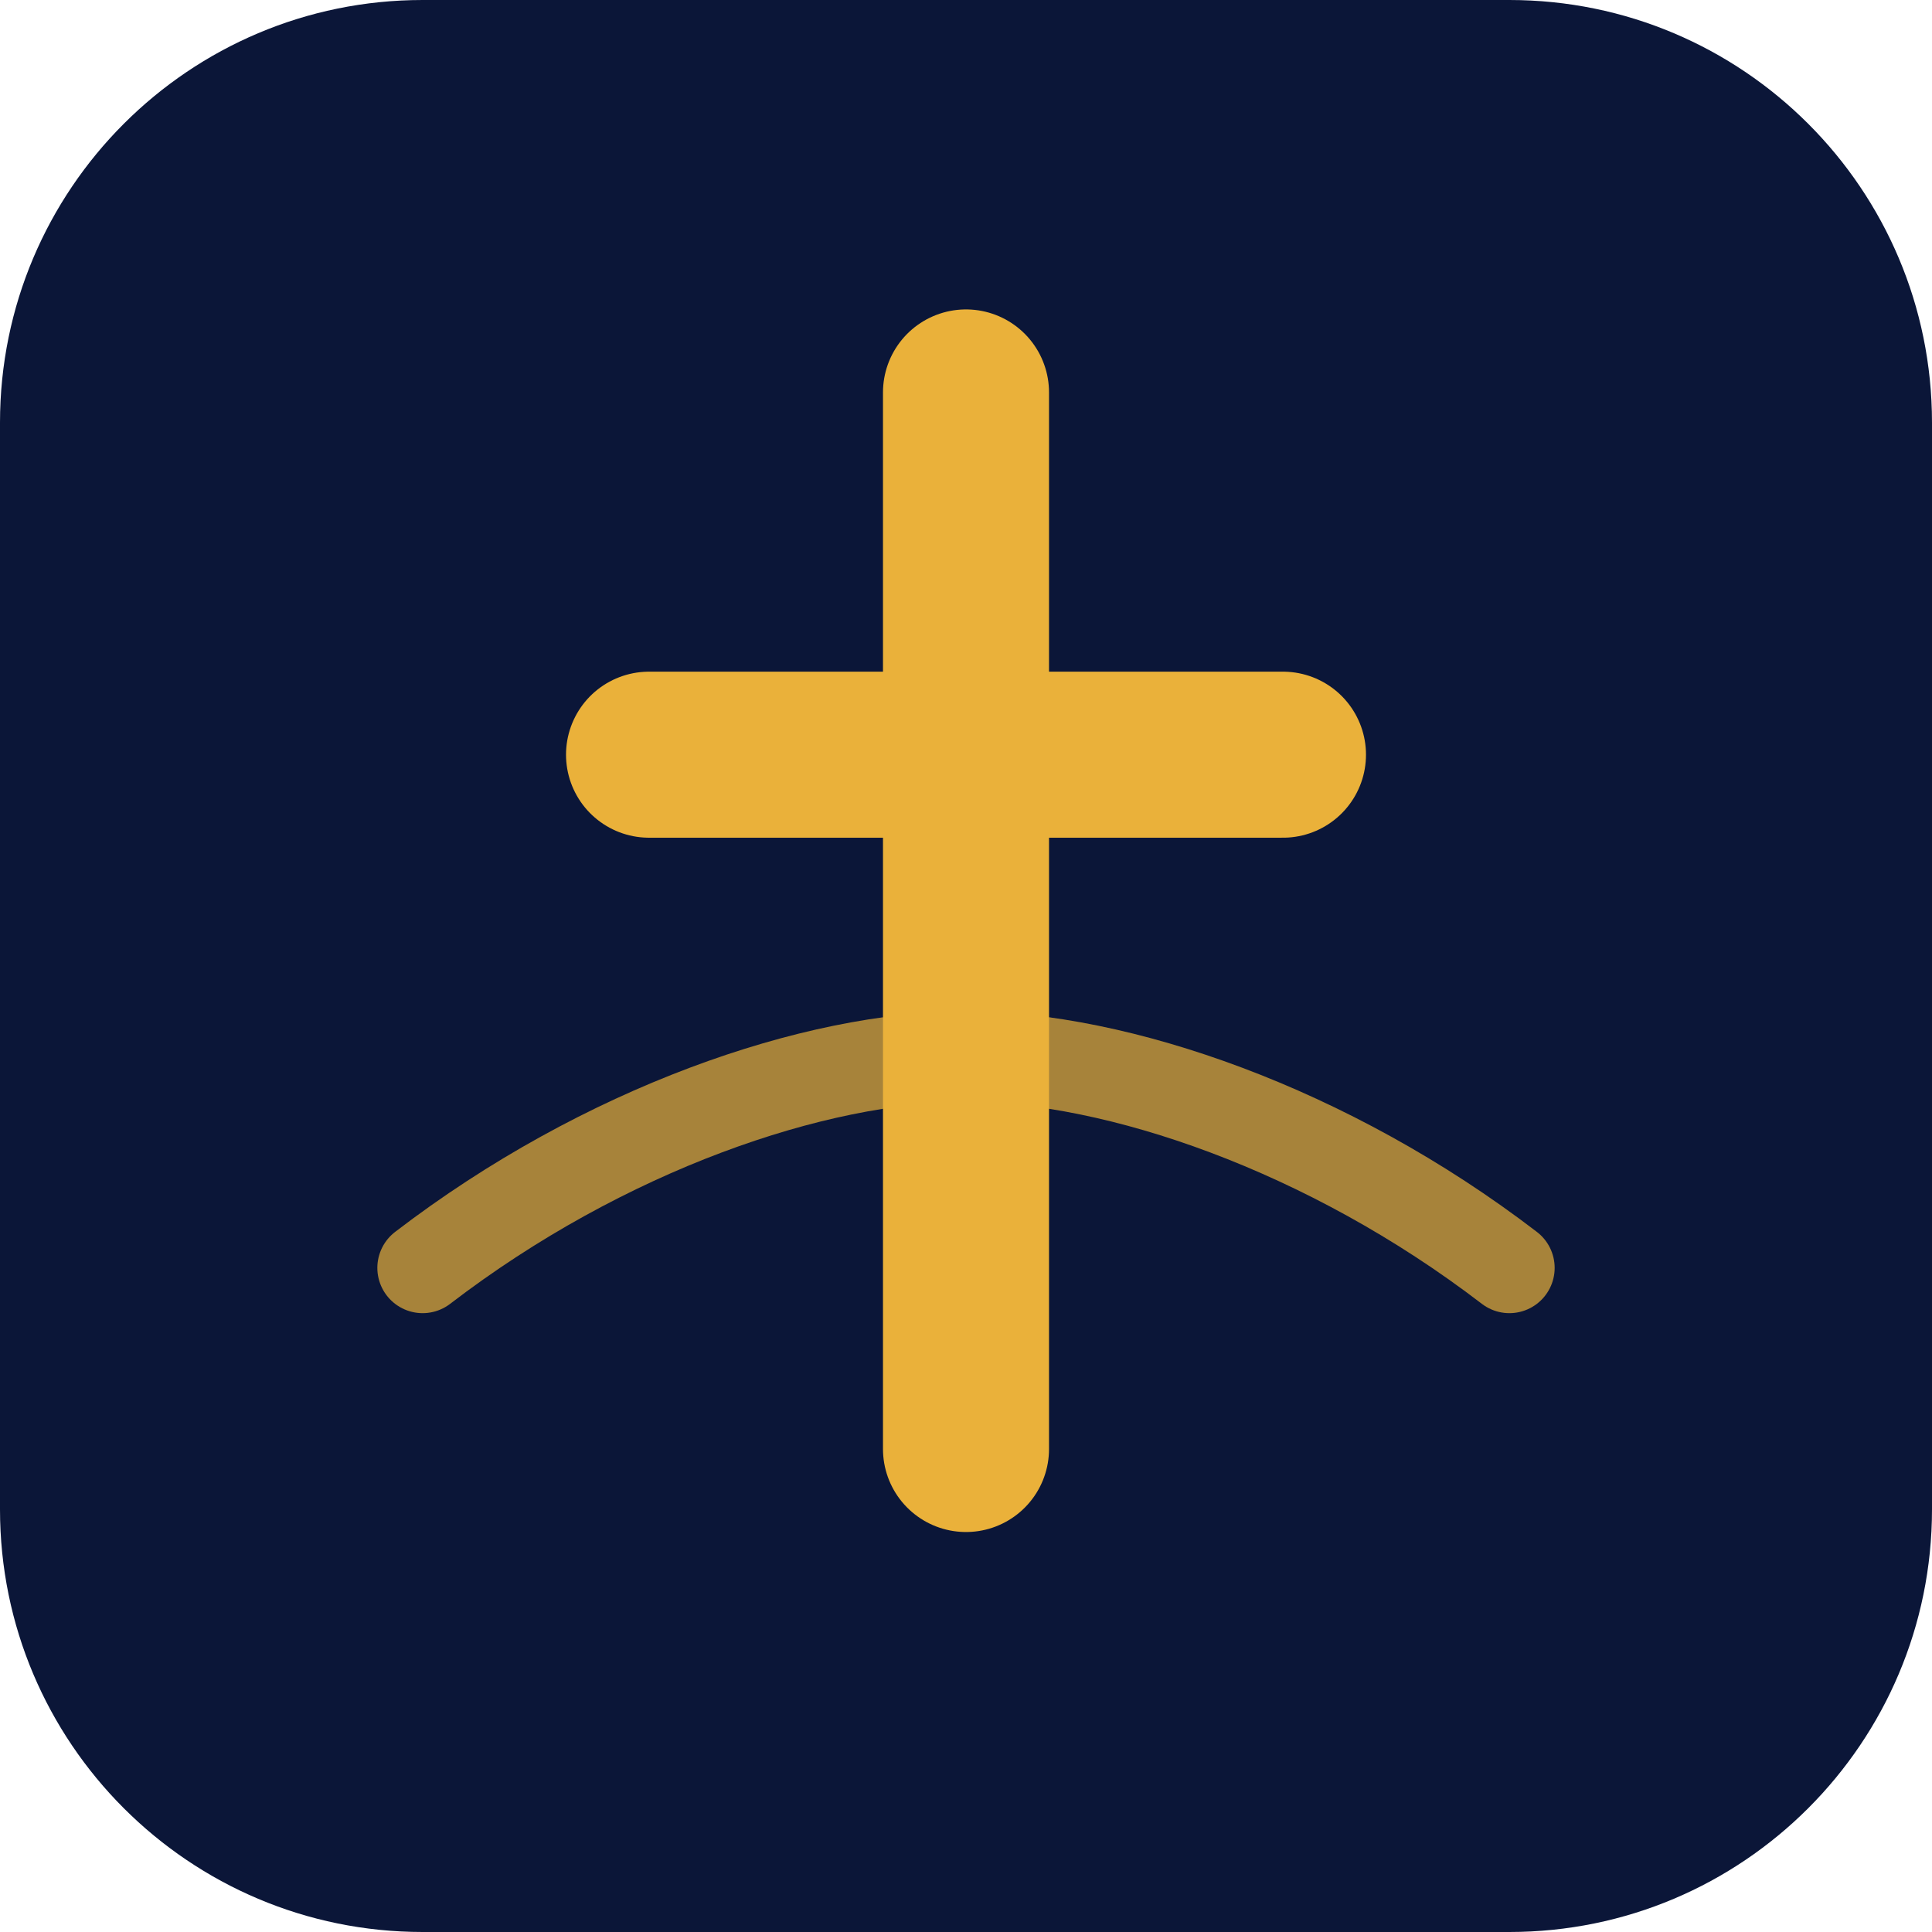
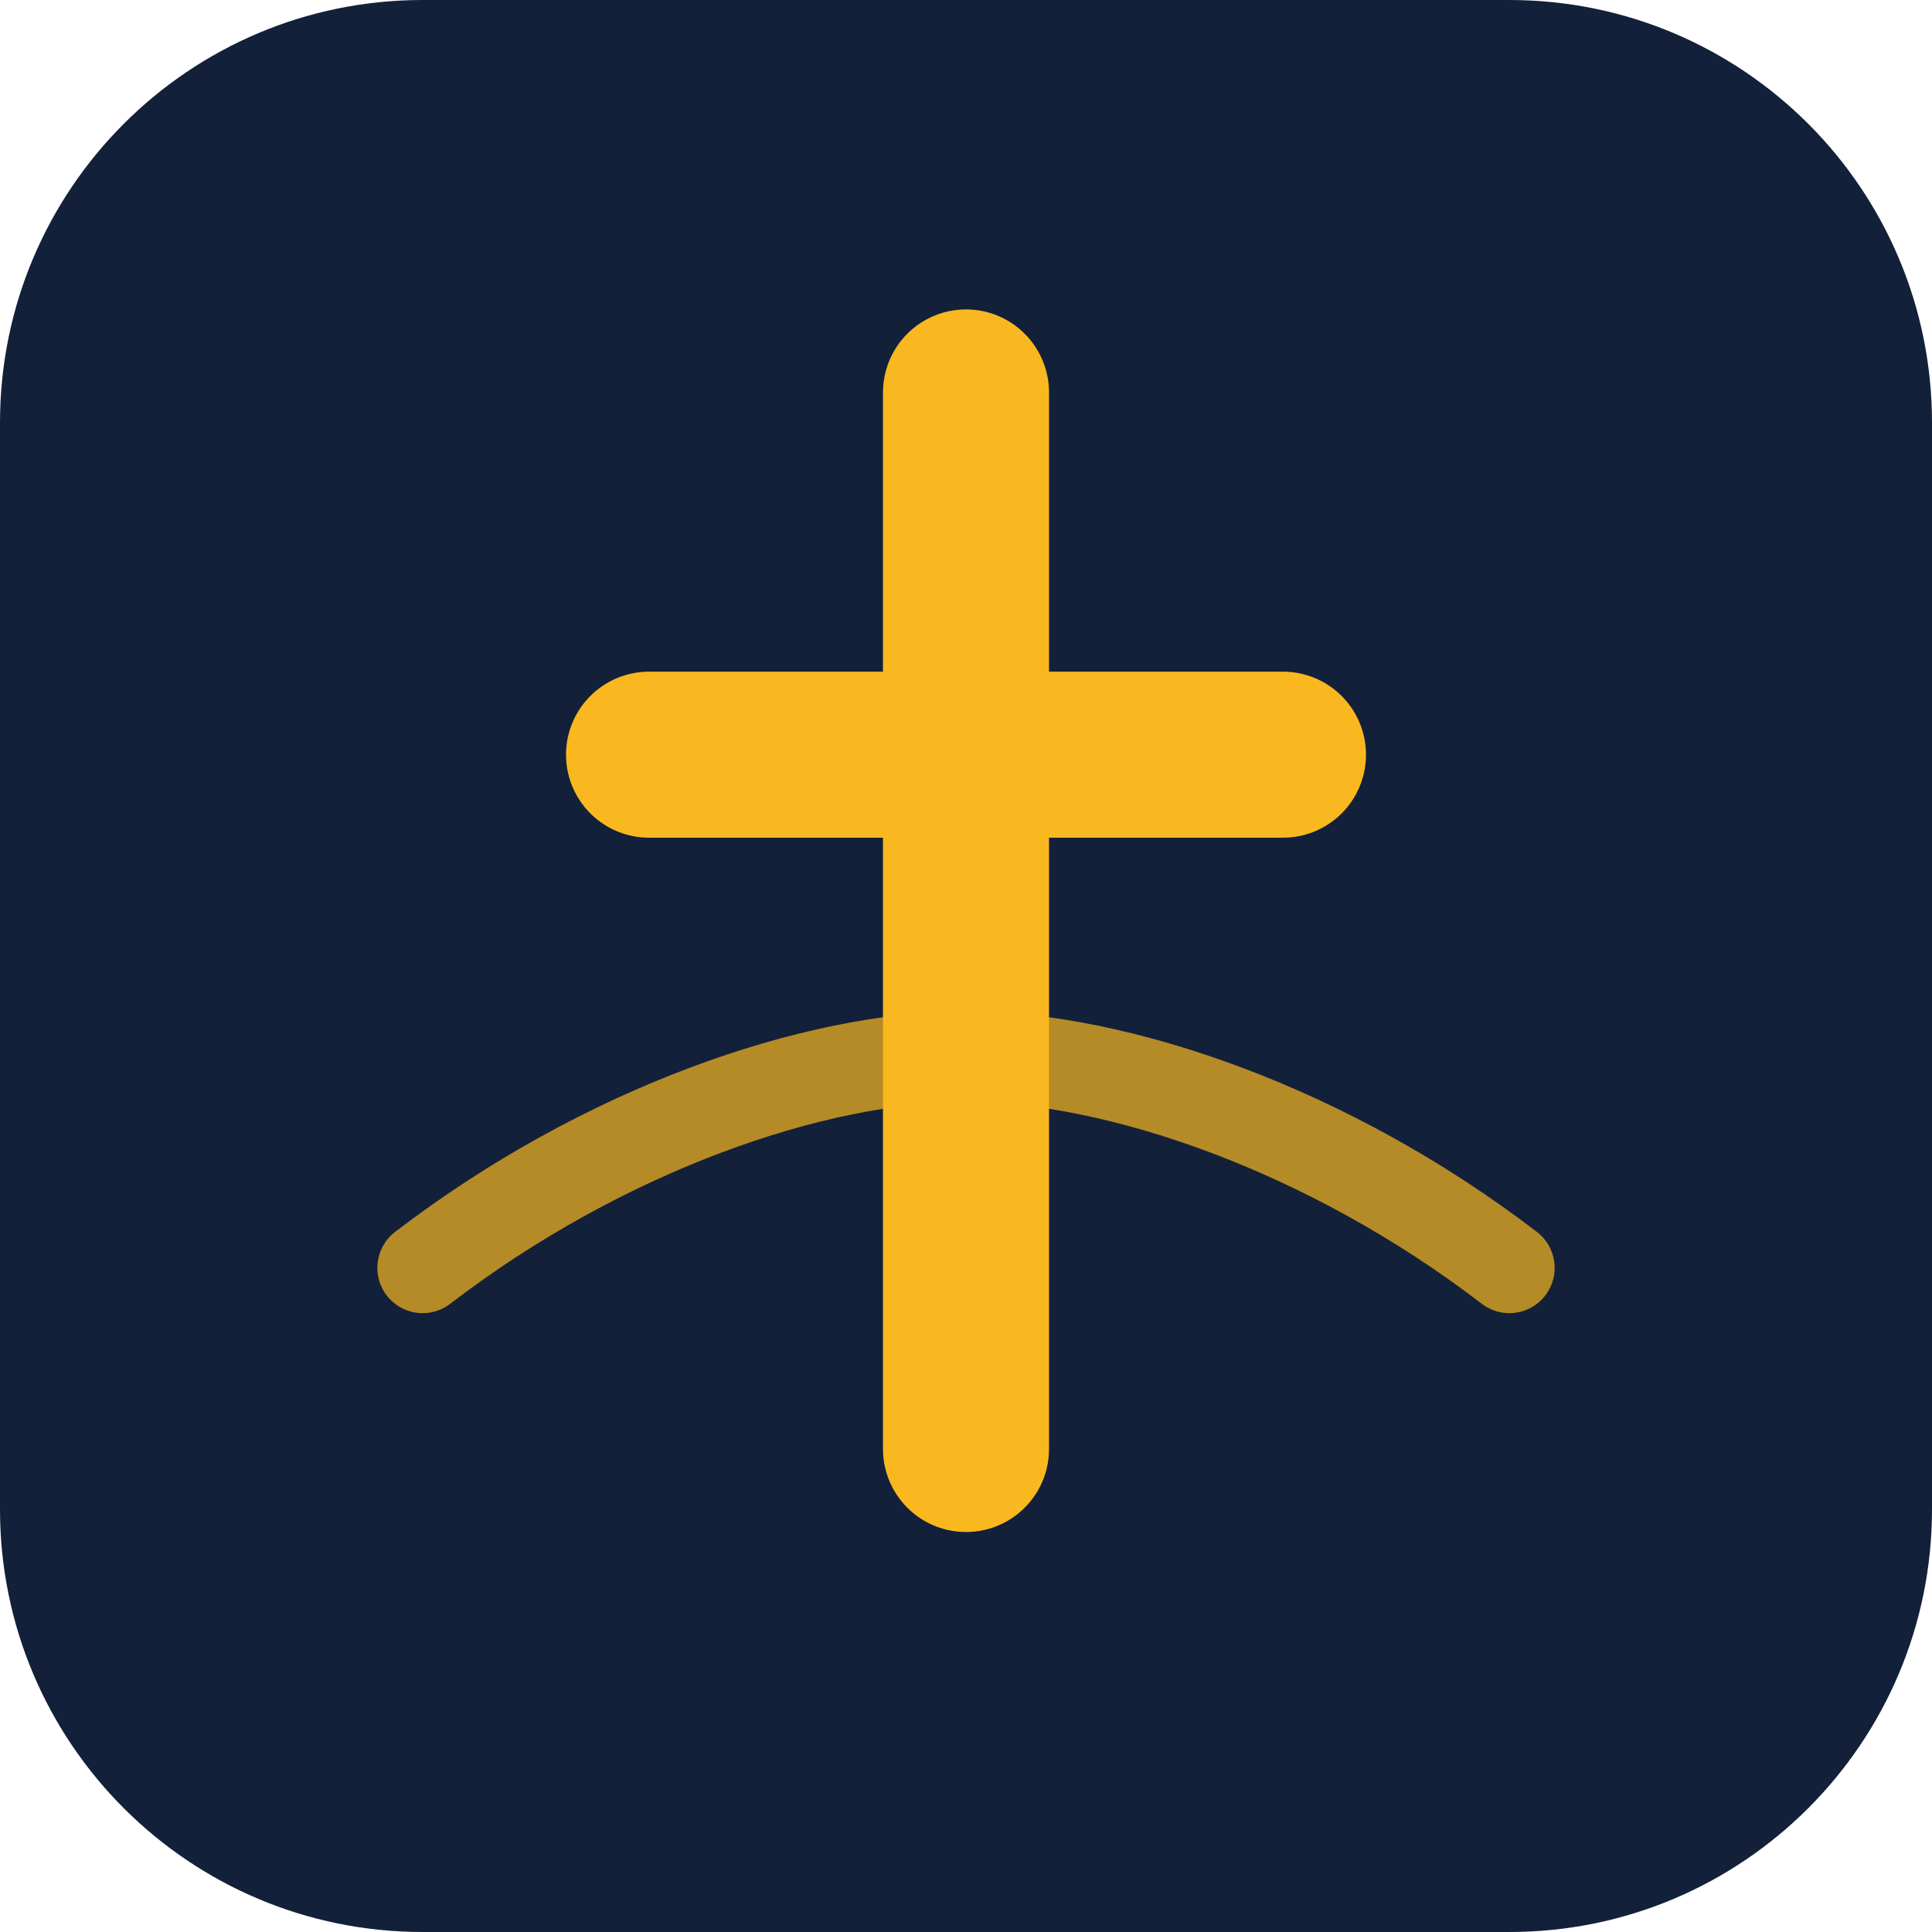
<svg xmlns="http://www.w3.org/2000/svg" viewBox="0 0 64 64" role="img" aria-label="New Life Church Litein">
-   <rect width="64" height="64" rx="14" fill="#0b1638" />
-   <path d="M14 42c6-4.6 13-7 18-7s12 2.4 18 7" fill="none" stroke="#eab13a" stroke-width="3" stroke-linecap="round" opacity=".7" />
-   <path d="M32 13v35M21.5 25h21" fill="none" stroke="#eab13a" stroke-width="5.5" stroke-linecap="round" />
+   <rect width="64" height="64" rx="14" fill="#132039" />
+   <path d="M14 42c6-4.6 13-7 18-7s12 2.4 18 7" fill="none" stroke="#f9b81f" stroke-width="3" stroke-linecap="round" opacity=".7" />
+   <path d="M32 13v35M21.5 25h21" fill="none" stroke="#f9b81f" stroke-width="5.5" stroke-linecap="round" />
</svg>
